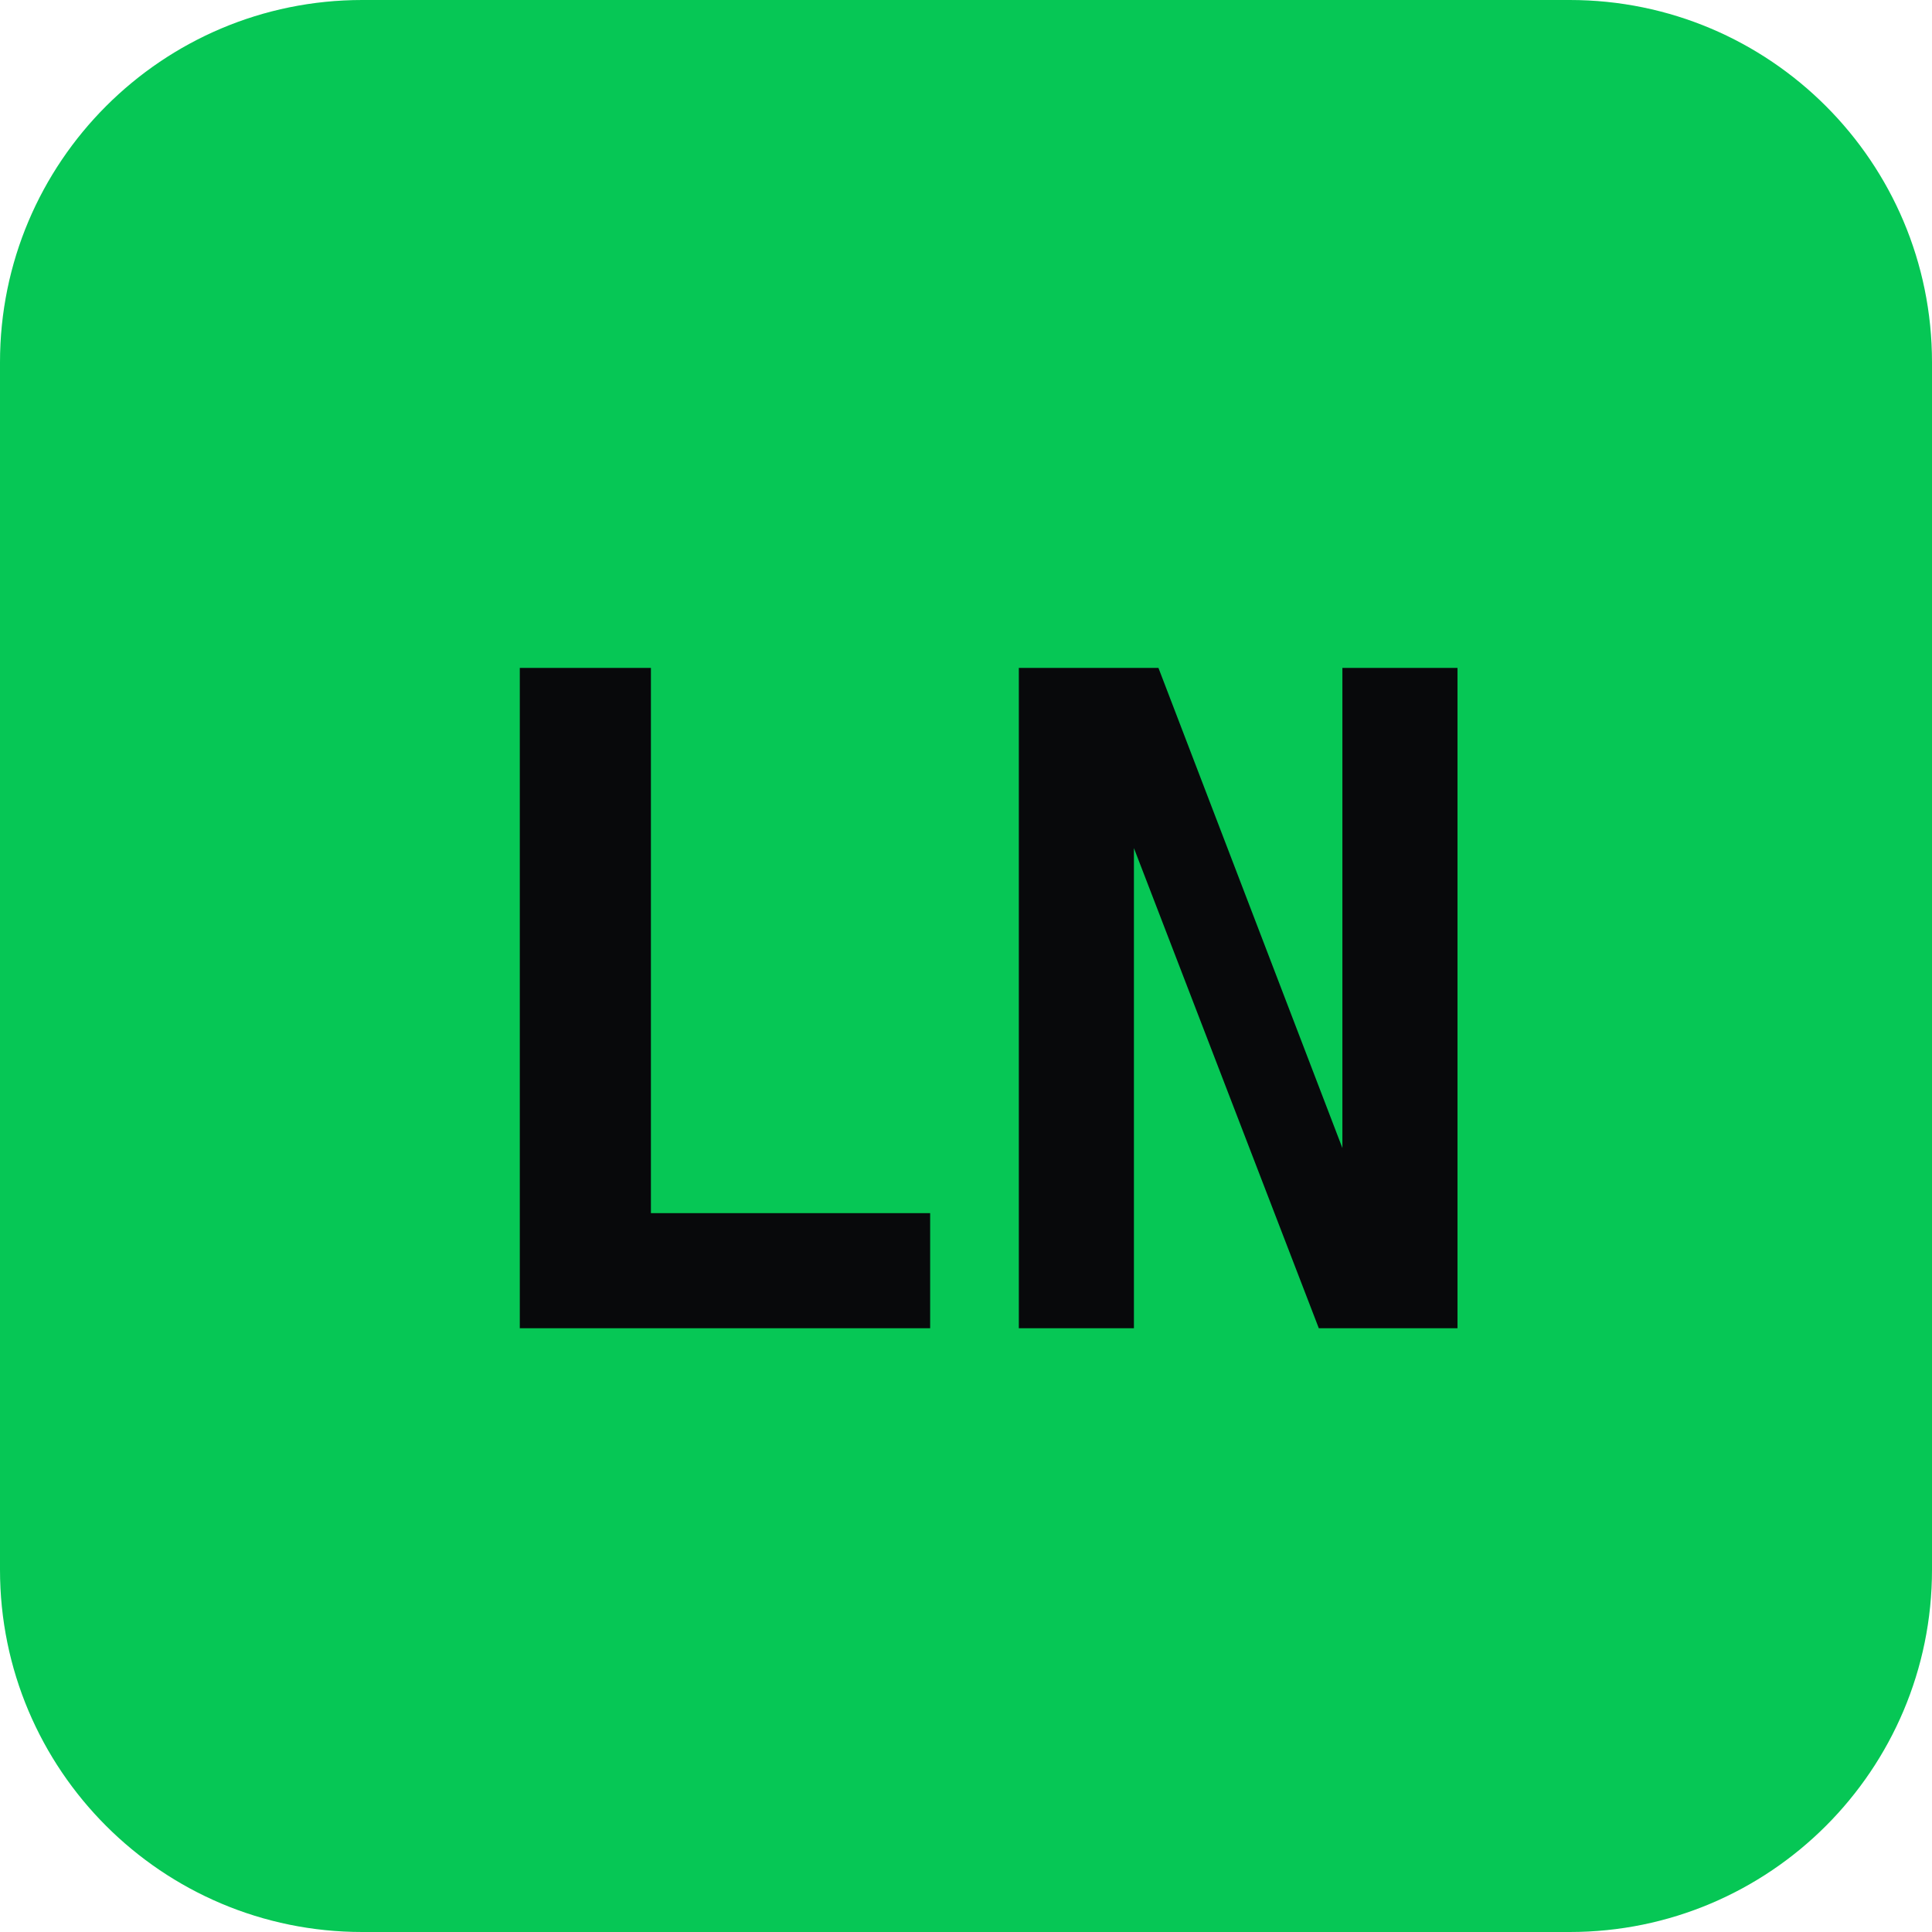
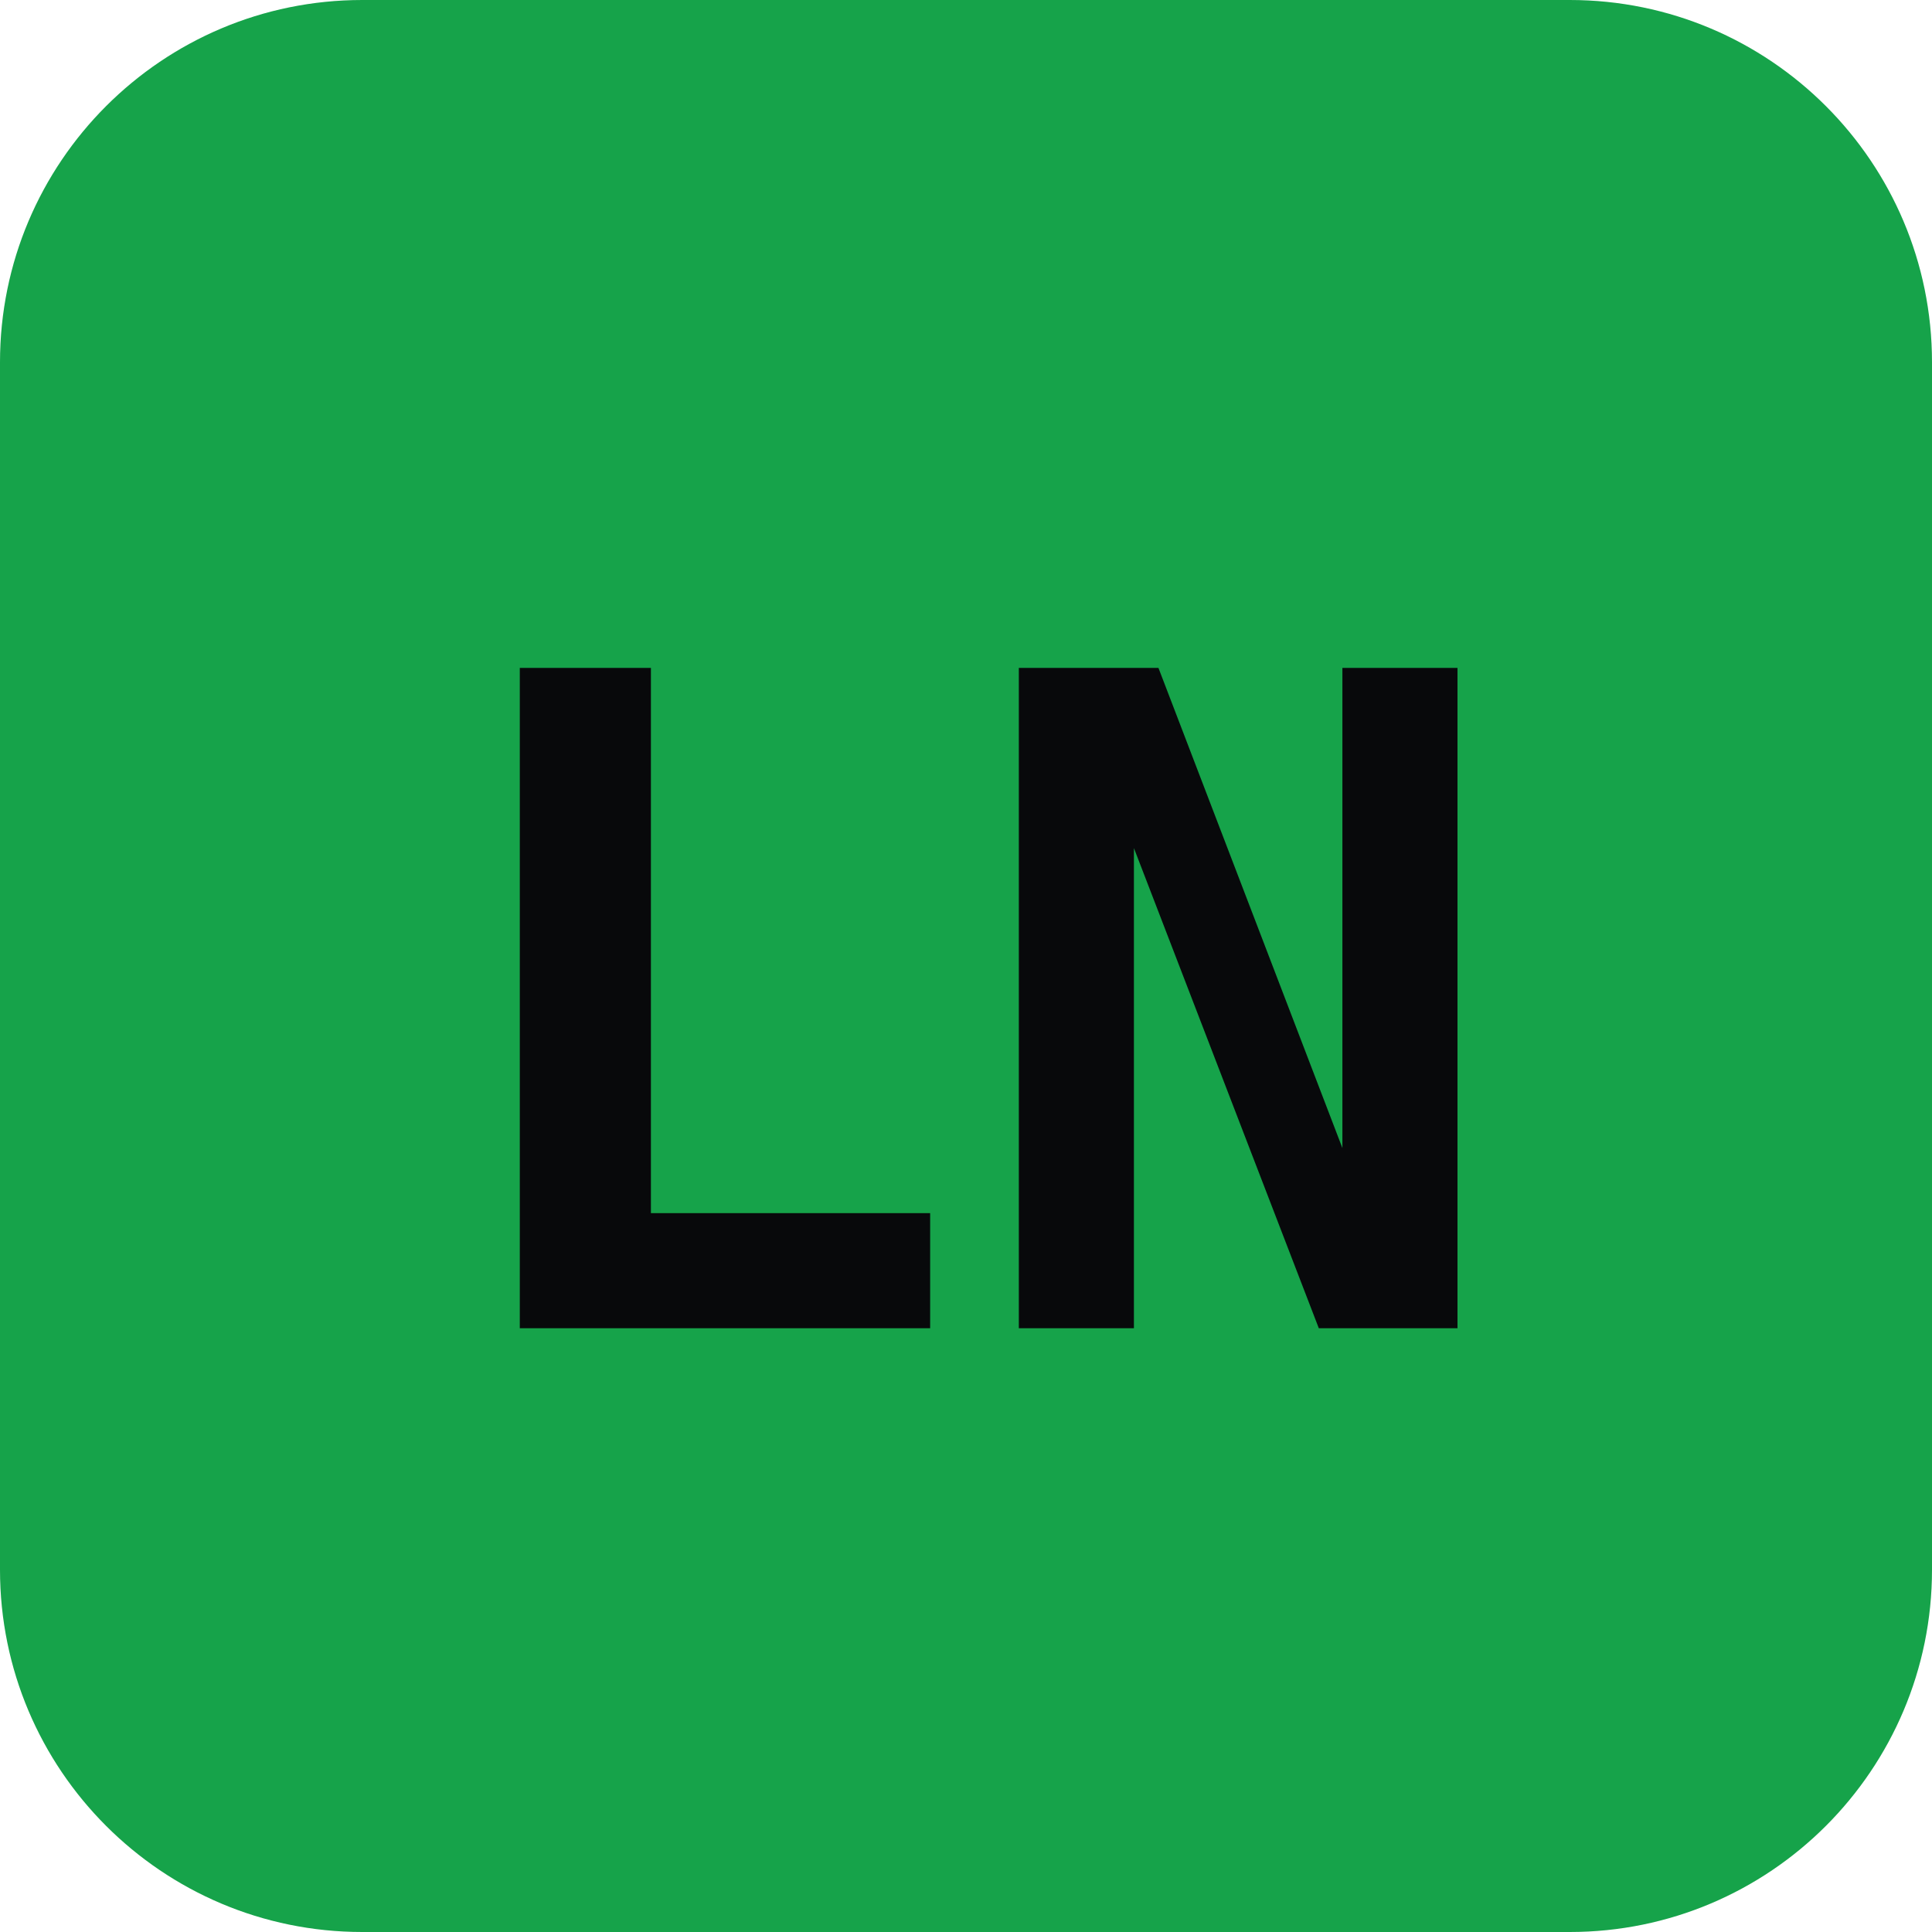
<svg xmlns="http://www.w3.org/2000/svg" viewBox="0 0 32 32">
-   <rect width="32" height="32" rx="6" fill="#06c755" />
+   <rect width="32" height="32" rx="6" fill="#16a34a" />
  <text x="16" y="22" text-anchor="middle" font-family="ui-monospace, 'JetBrains Mono', monospace" font-size="15" font-weight="700" fill="#08090b">LN</text>
</svg>
